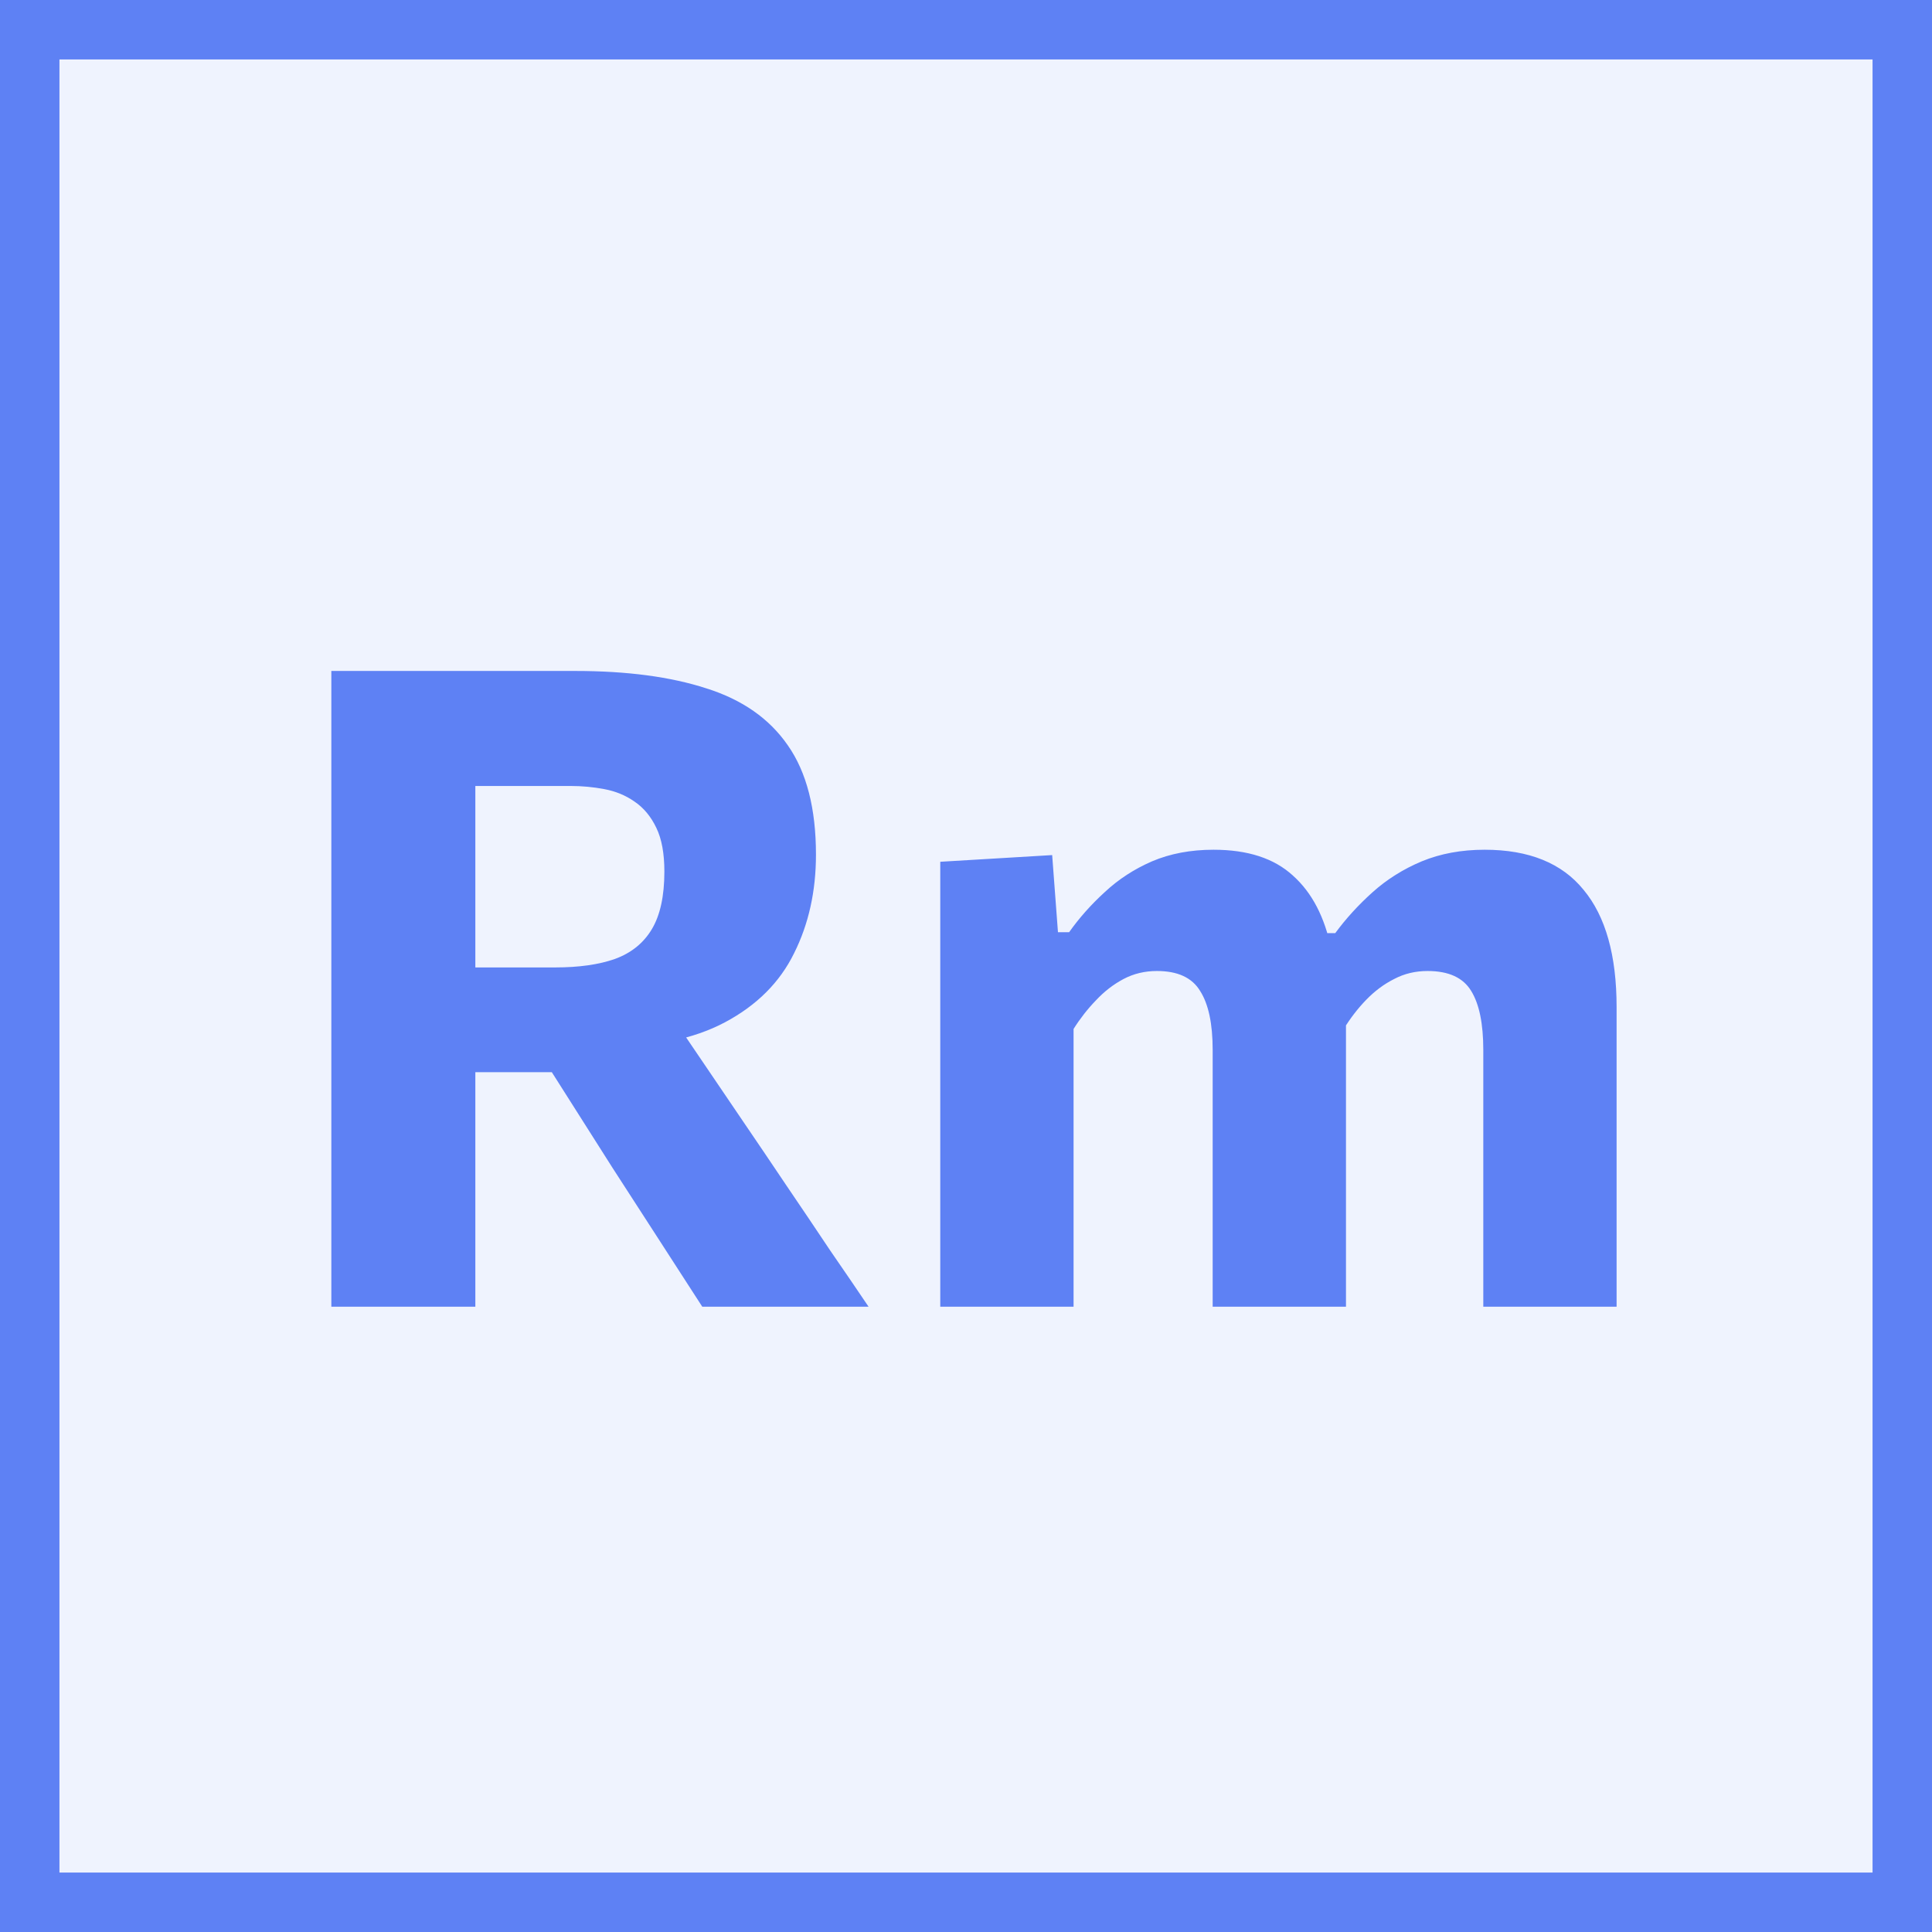
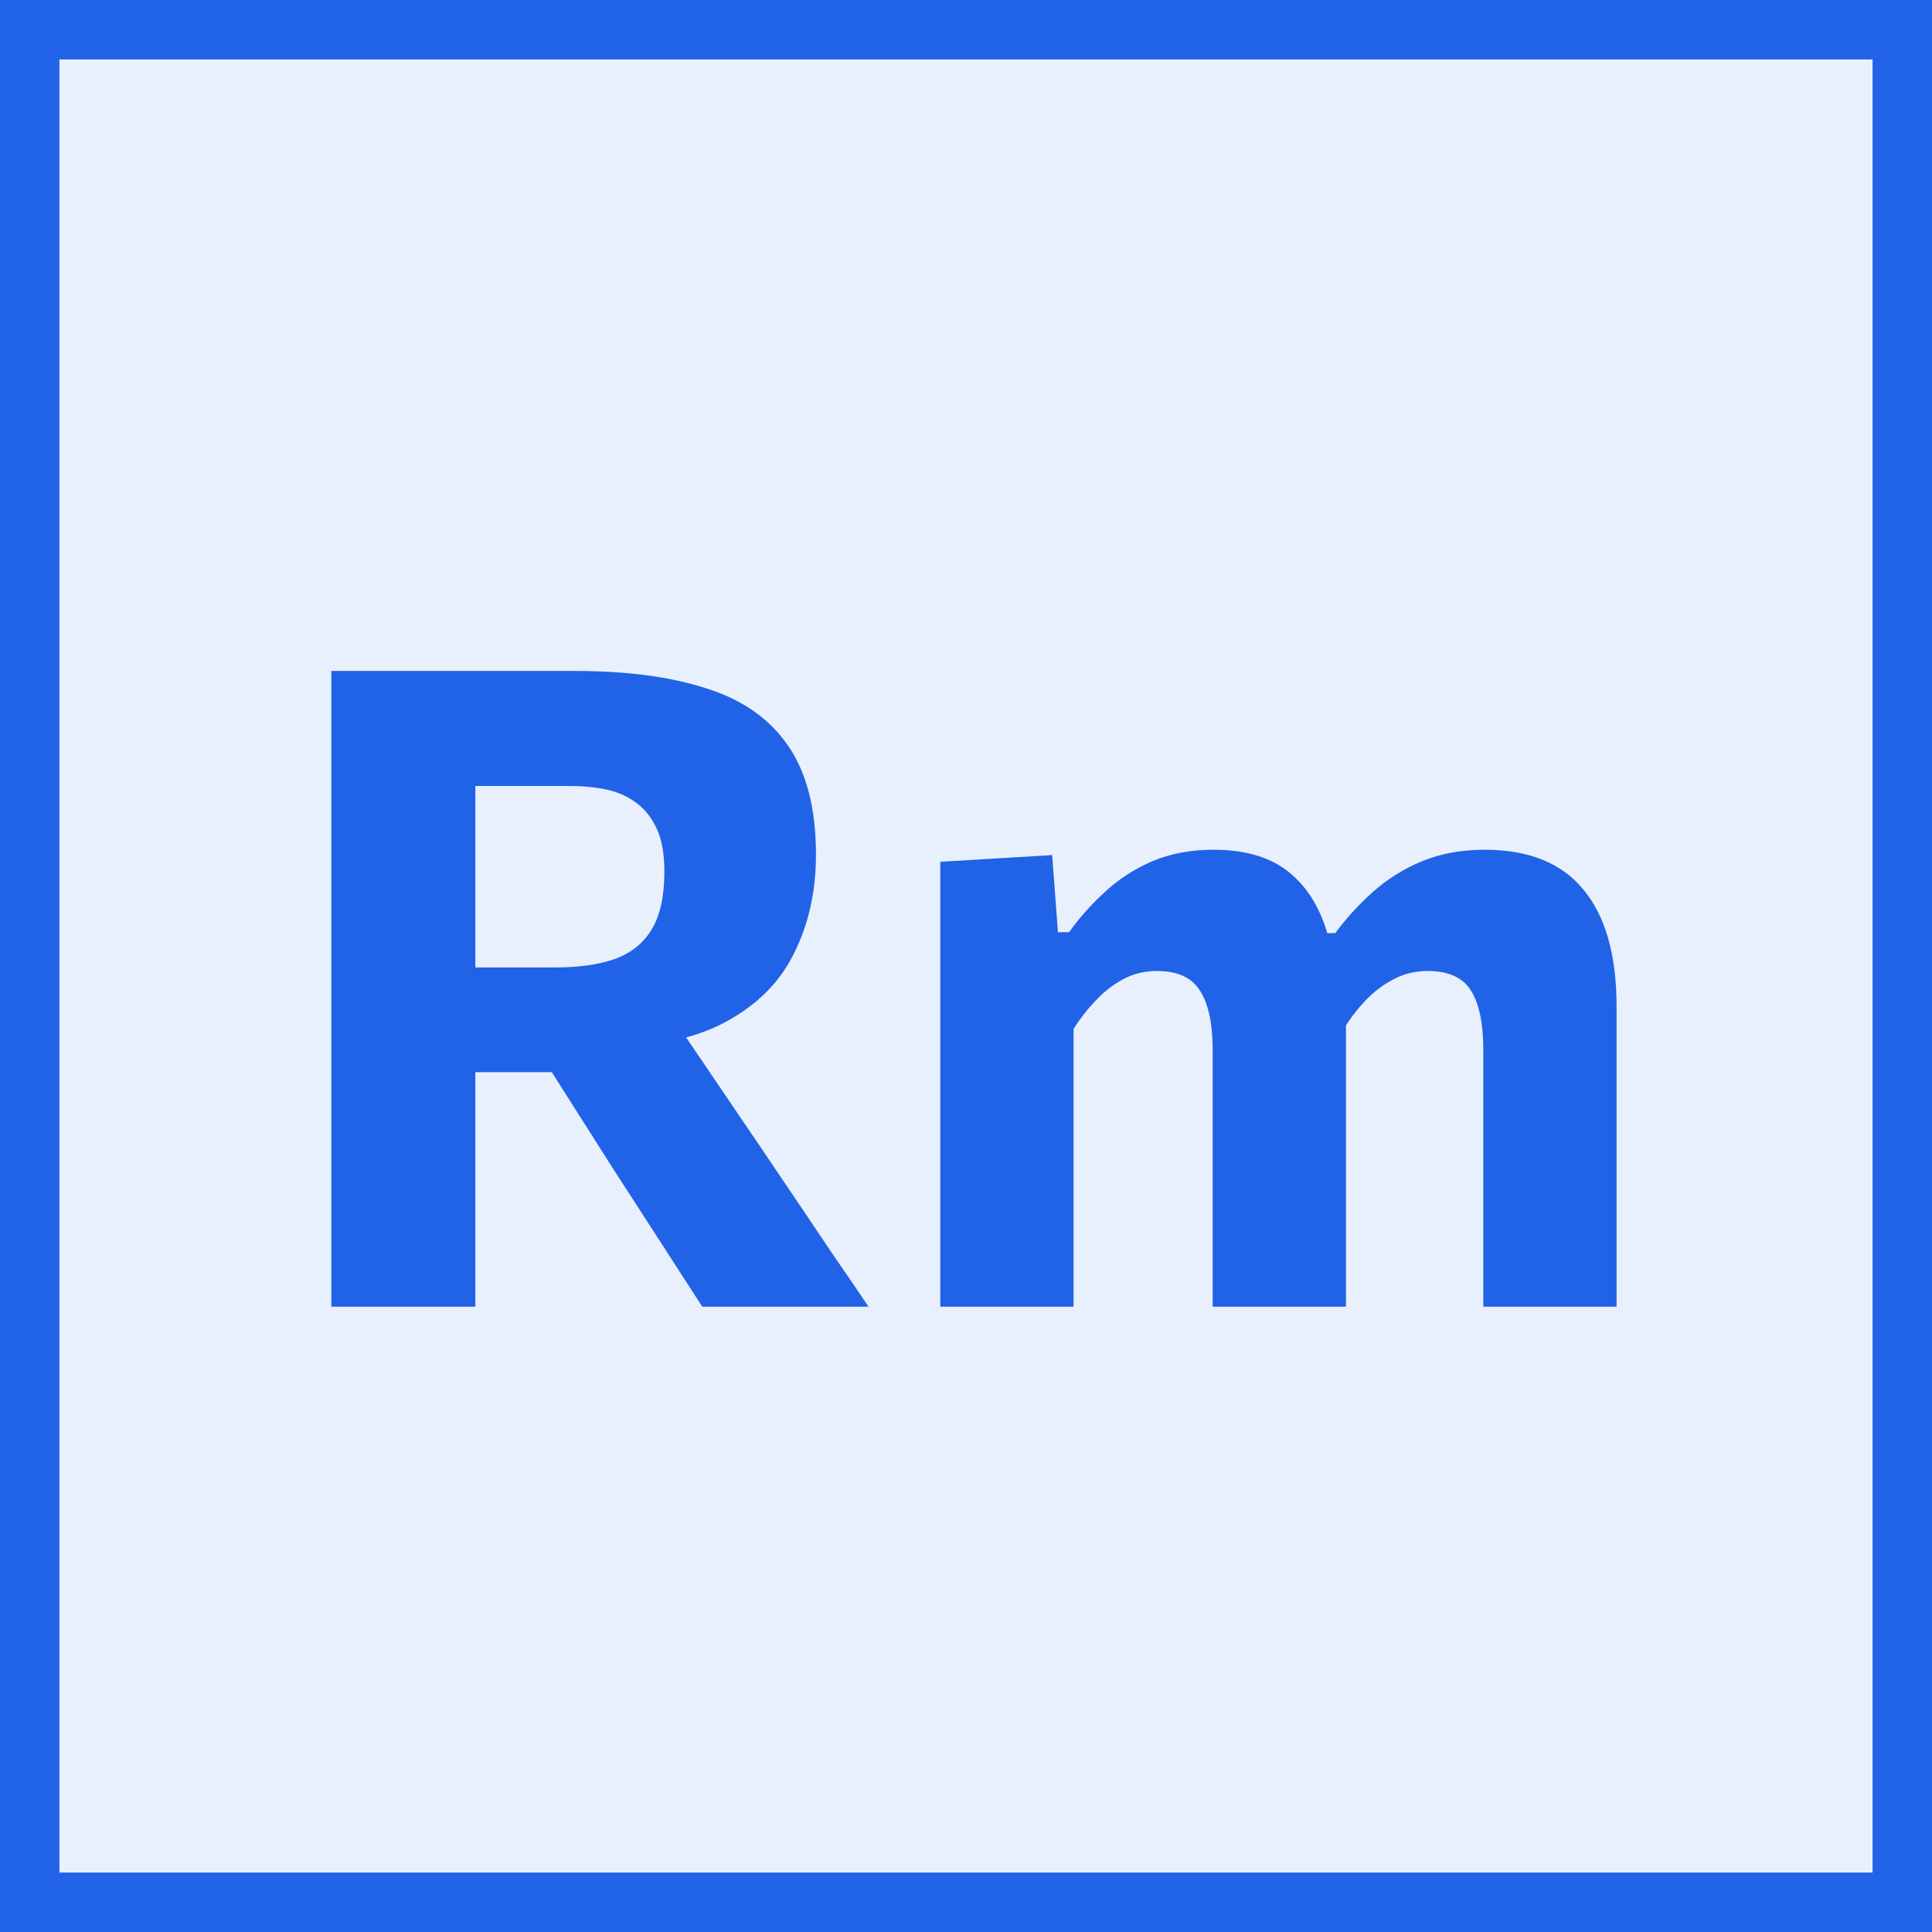
<svg xmlns="http://www.w3.org/2000/svg" width="750" height="750" viewBox="0 0 750 750" fill="none">
-   <rect opacity="0.1" x="11.538" y="11.538" width="726.924" height="726.924" fill="#5E81F4" stroke="#5E81F4" stroke-width="23.076" />
-   <path fill-rule="evenodd" clip-rule="evenodd" d="M726.924 23.077H23.076V726.923H726.924V23.077ZM0 0V750H750V0H0Z" fill="#5E81F4" />
-   <path d="M128.626 507.265C128.626 493.996 128.626 481.131 128.626 468.67C128.626 456.209 128.626 442.247 128.626 426.786V343.019C128.626 327.097 128.626 312.732 128.626 299.924C128.626 287.117 128.626 273.964 128.626 260.464C136.125 260.464 144.952 260.464 155.106 260.464C165.375 260.464 176.336 260.464 187.989 260.464C199.643 260.464 211.412 260.464 223.296 260.464C243.372 260.464 260.333 262.714 274.179 267.214C288.14 271.598 298.698 278.983 305.851 289.367C313.12 299.751 316.755 313.886 316.755 331.77C316.755 345.962 313.928 358.711 308.274 370.019C302.736 381.326 293.794 390.268 281.448 396.845C269.102 403.422 252.949 406.71 232.988 406.71L254.968 385.941L288.544 435.44C293.736 443.055 299.275 451.247 305.159 460.016C311.044 468.67 316.755 477.15 322.293 485.458C327.947 493.65 332.908 500.919 337.177 507.265H272.622C266.391 497.573 260.391 488.285 254.622 479.4C248.853 470.516 243.257 461.862 237.834 453.439L197.854 390.441L231.603 416.229H174.317V375.557H215.508C224.738 375.557 232.469 374.461 238.699 372.269C245.045 369.961 249.834 366.096 253.064 360.673C256.295 355.25 257.91 347.808 257.91 338.346C257.91 331.308 256.872 325.655 254.795 321.385C252.718 317.001 249.891 313.597 246.315 311.174C242.853 308.751 238.93 307.136 234.546 306.328C230.277 305.52 225.95 305.117 221.565 305.117H144.029L184.528 269.464C184.528 283.425 184.528 296.809 184.528 309.616C184.528 322.308 184.528 336.443 184.528 352.019V426.786C184.528 442.247 184.528 456.209 184.528 468.67C184.528 481.131 184.528 493.996 184.528 507.265H128.626ZM365.01 507.265C365.01 494.919 365.01 482.977 365.01 471.439C365.01 459.785 365.01 446.805 365.01 432.498V415.191C365.01 401.922 365.01 388.595 365.01 375.211C365.01 361.827 365.01 348.269 365.01 334.539L408.451 331.943L410.701 361.884H415.027C418.95 356.346 423.566 351.154 428.873 346.308C434.181 341.346 440.296 337.366 447.219 334.366C454.257 331.366 462.219 329.866 471.103 329.866C484.372 329.866 494.641 333.212 501.91 339.904C509.294 346.481 514.256 356 516.794 368.461L520.255 368.98C520.948 372.326 521.467 375.845 521.813 379.538C522.275 383.114 522.505 386.922 522.505 390.96C522.505 398.576 522.505 405.672 522.505 412.248C522.505 418.71 522.505 425.459 522.505 432.498C522.505 446.574 522.505 459.497 522.505 471.266C522.505 482.919 522.505 494.919 522.505 507.265H470.757C470.757 494.919 470.757 482.977 470.757 471.439C470.757 459.901 470.757 447.843 470.757 435.267V407.575C470.757 397.422 469.141 389.807 465.911 384.73C462.795 379.538 457.199 376.942 449.123 376.942C444.392 376.942 440.065 377.98 436.142 380.057C432.219 382.134 428.643 384.903 425.412 388.364C422.181 391.71 419.297 395.403 416.758 399.441V435.267C416.758 448.19 416.758 460.362 416.758 471.785C416.758 483.092 416.758 494.919 416.758 507.265H365.01ZM575.812 507.265C575.812 494.919 575.812 482.977 575.812 471.439C575.812 459.901 575.812 447.843 575.812 435.267V407.575C575.812 397.422 574.254 389.807 571.139 384.73C568.023 379.538 562.37 376.942 554.178 376.942C549.447 376.942 545.12 377.98 541.197 380.057C537.274 382.018 533.64 384.73 530.294 388.191C527.063 391.537 524.178 395.287 521.64 399.441L513.852 362.23H518.352C522.505 356.577 527.351 351.269 532.89 346.308C538.428 341.346 544.774 337.366 551.928 334.366C559.197 331.366 567.331 329.866 576.331 329.866C593.523 329.866 606.33 335.058 614.753 345.442C623.291 355.711 627.56 370.884 627.56 390.96C627.56 398.576 627.56 405.672 627.56 412.248C627.56 418.71 627.56 425.459 627.56 432.498C627.56 446.574 627.56 459.497 627.56 471.266C627.56 482.919 627.56 494.919 627.56 507.265H575.812Z" fill="#5E81F4" />
+   <rect opacity="0.1" x="11.538" y="11.538" width="726.924" height="726.924" fill="#2163E7" stroke="#2163E7" stroke-width="23.076" />
+   <path fill-rule="evenodd" clip-rule="evenodd" d="M726.924 23.077H23.076V726.923H726.924V23.077ZM0 0V750H750V0H0Z" fill="#2163E7" />
+   <path d="M128.626 507.265C128.626 493.996 128.626 481.131 128.626 468.67C128.626 456.209 128.626 442.247 128.626 426.786V343.019C128.626 327.097 128.626 312.732 128.626 299.924C128.626 287.117 128.626 273.964 128.626 260.464C136.125 260.464 144.952 260.464 155.106 260.464C165.375 260.464 176.336 260.464 187.989 260.464C199.643 260.464 211.412 260.464 223.296 260.464C243.372 260.464 260.333 262.714 274.179 267.214C288.14 271.598 298.698 278.983 305.851 289.367C313.12 299.751 316.755 313.886 316.755 331.77C316.755 345.962 313.928 358.711 308.274 370.019C302.736 381.326 293.794 390.268 281.448 396.845C269.102 403.422 252.949 406.71 232.988 406.71L254.968 385.941L288.544 435.44C293.736 443.055 299.275 451.247 305.159 460.016C311.044 468.67 316.755 477.15 322.293 485.458C327.947 493.65 332.908 500.919 337.177 507.265H272.622C266.391 497.573 260.391 488.285 254.622 479.4C248.853 470.516 243.257 461.862 237.834 453.439L197.854 390.441L231.603 416.229H174.317V375.557H215.508C224.738 375.557 232.469 374.461 238.699 372.269C245.045 369.961 249.834 366.096 253.064 360.673C256.295 355.25 257.91 347.808 257.91 338.346C257.91 331.308 256.872 325.655 254.795 321.385C252.718 317.001 249.891 313.597 246.315 311.174C242.853 308.751 238.93 307.136 234.546 306.328C230.277 305.52 225.95 305.117 221.565 305.117H144.029L184.528 269.464C184.528 283.425 184.528 296.809 184.528 309.616C184.528 322.308 184.528 336.443 184.528 352.019V426.786C184.528 442.247 184.528 456.209 184.528 468.67C184.528 481.131 184.528 493.996 184.528 507.265H128.626ZM365.01 507.265C365.01 494.919 365.01 482.977 365.01 471.439C365.01 459.785 365.01 446.805 365.01 432.498V415.191C365.01 401.922 365.01 388.595 365.01 375.211C365.01 361.827 365.01 348.269 365.01 334.539L408.451 331.943L410.701 361.884H415.027C418.95 356.346 423.566 351.154 428.873 346.308C434.181 341.346 440.296 337.366 447.219 334.366C454.257 331.366 462.219 329.866 471.103 329.866C484.372 329.866 494.641 333.212 501.91 339.904C509.294 346.481 514.256 356 516.794 368.461L520.255 368.98C520.948 372.326 521.467 375.845 521.813 379.538C522.275 383.114 522.505 386.922 522.505 390.96C522.505 398.576 522.505 405.672 522.505 412.248C522.505 418.71 522.505 425.459 522.505 432.498C522.505 446.574 522.505 459.497 522.505 471.266C522.505 482.919 522.505 494.919 522.505 507.265H470.757C470.757 494.919 470.757 482.977 470.757 471.439C470.757 459.901 470.757 447.843 470.757 435.267V407.575C470.757 397.422 469.141 389.807 465.911 384.73C462.795 379.538 457.199 376.942 449.123 376.942C444.392 376.942 440.065 377.98 436.142 380.057C432.219 382.134 428.643 384.903 425.412 388.364C422.181 391.71 419.297 395.403 416.758 399.441V435.267C416.758 448.19 416.758 460.362 416.758 471.785C416.758 483.092 416.758 494.919 416.758 507.265H365.01ZM575.812 507.265C575.812 494.919 575.812 482.977 575.812 471.439C575.812 459.901 575.812 447.843 575.812 435.267V407.575C575.812 397.422 574.254 389.807 571.139 384.73C568.023 379.538 562.37 376.942 554.178 376.942C549.447 376.942 545.12 377.98 541.197 380.057C537.274 382.018 533.64 384.73 530.294 388.191C527.063 391.537 524.178 395.287 521.64 399.441L513.852 362.23H518.352C522.505 356.577 527.351 351.269 532.89 346.308C538.428 341.346 544.774 337.366 551.928 334.366C559.197 331.366 567.331 329.866 576.331 329.866C593.523 329.866 606.33 335.058 614.753 345.442C623.291 355.711 627.56 370.884 627.56 390.96C627.56 398.576 627.56 405.672 627.56 412.248C627.56 418.71 627.56 425.459 627.56 432.498C627.56 446.574 627.56 459.497 627.56 471.266C627.56 482.919 627.56 494.919 627.56 507.265H575.812Z" fill="#2163E7" />
</svg>
